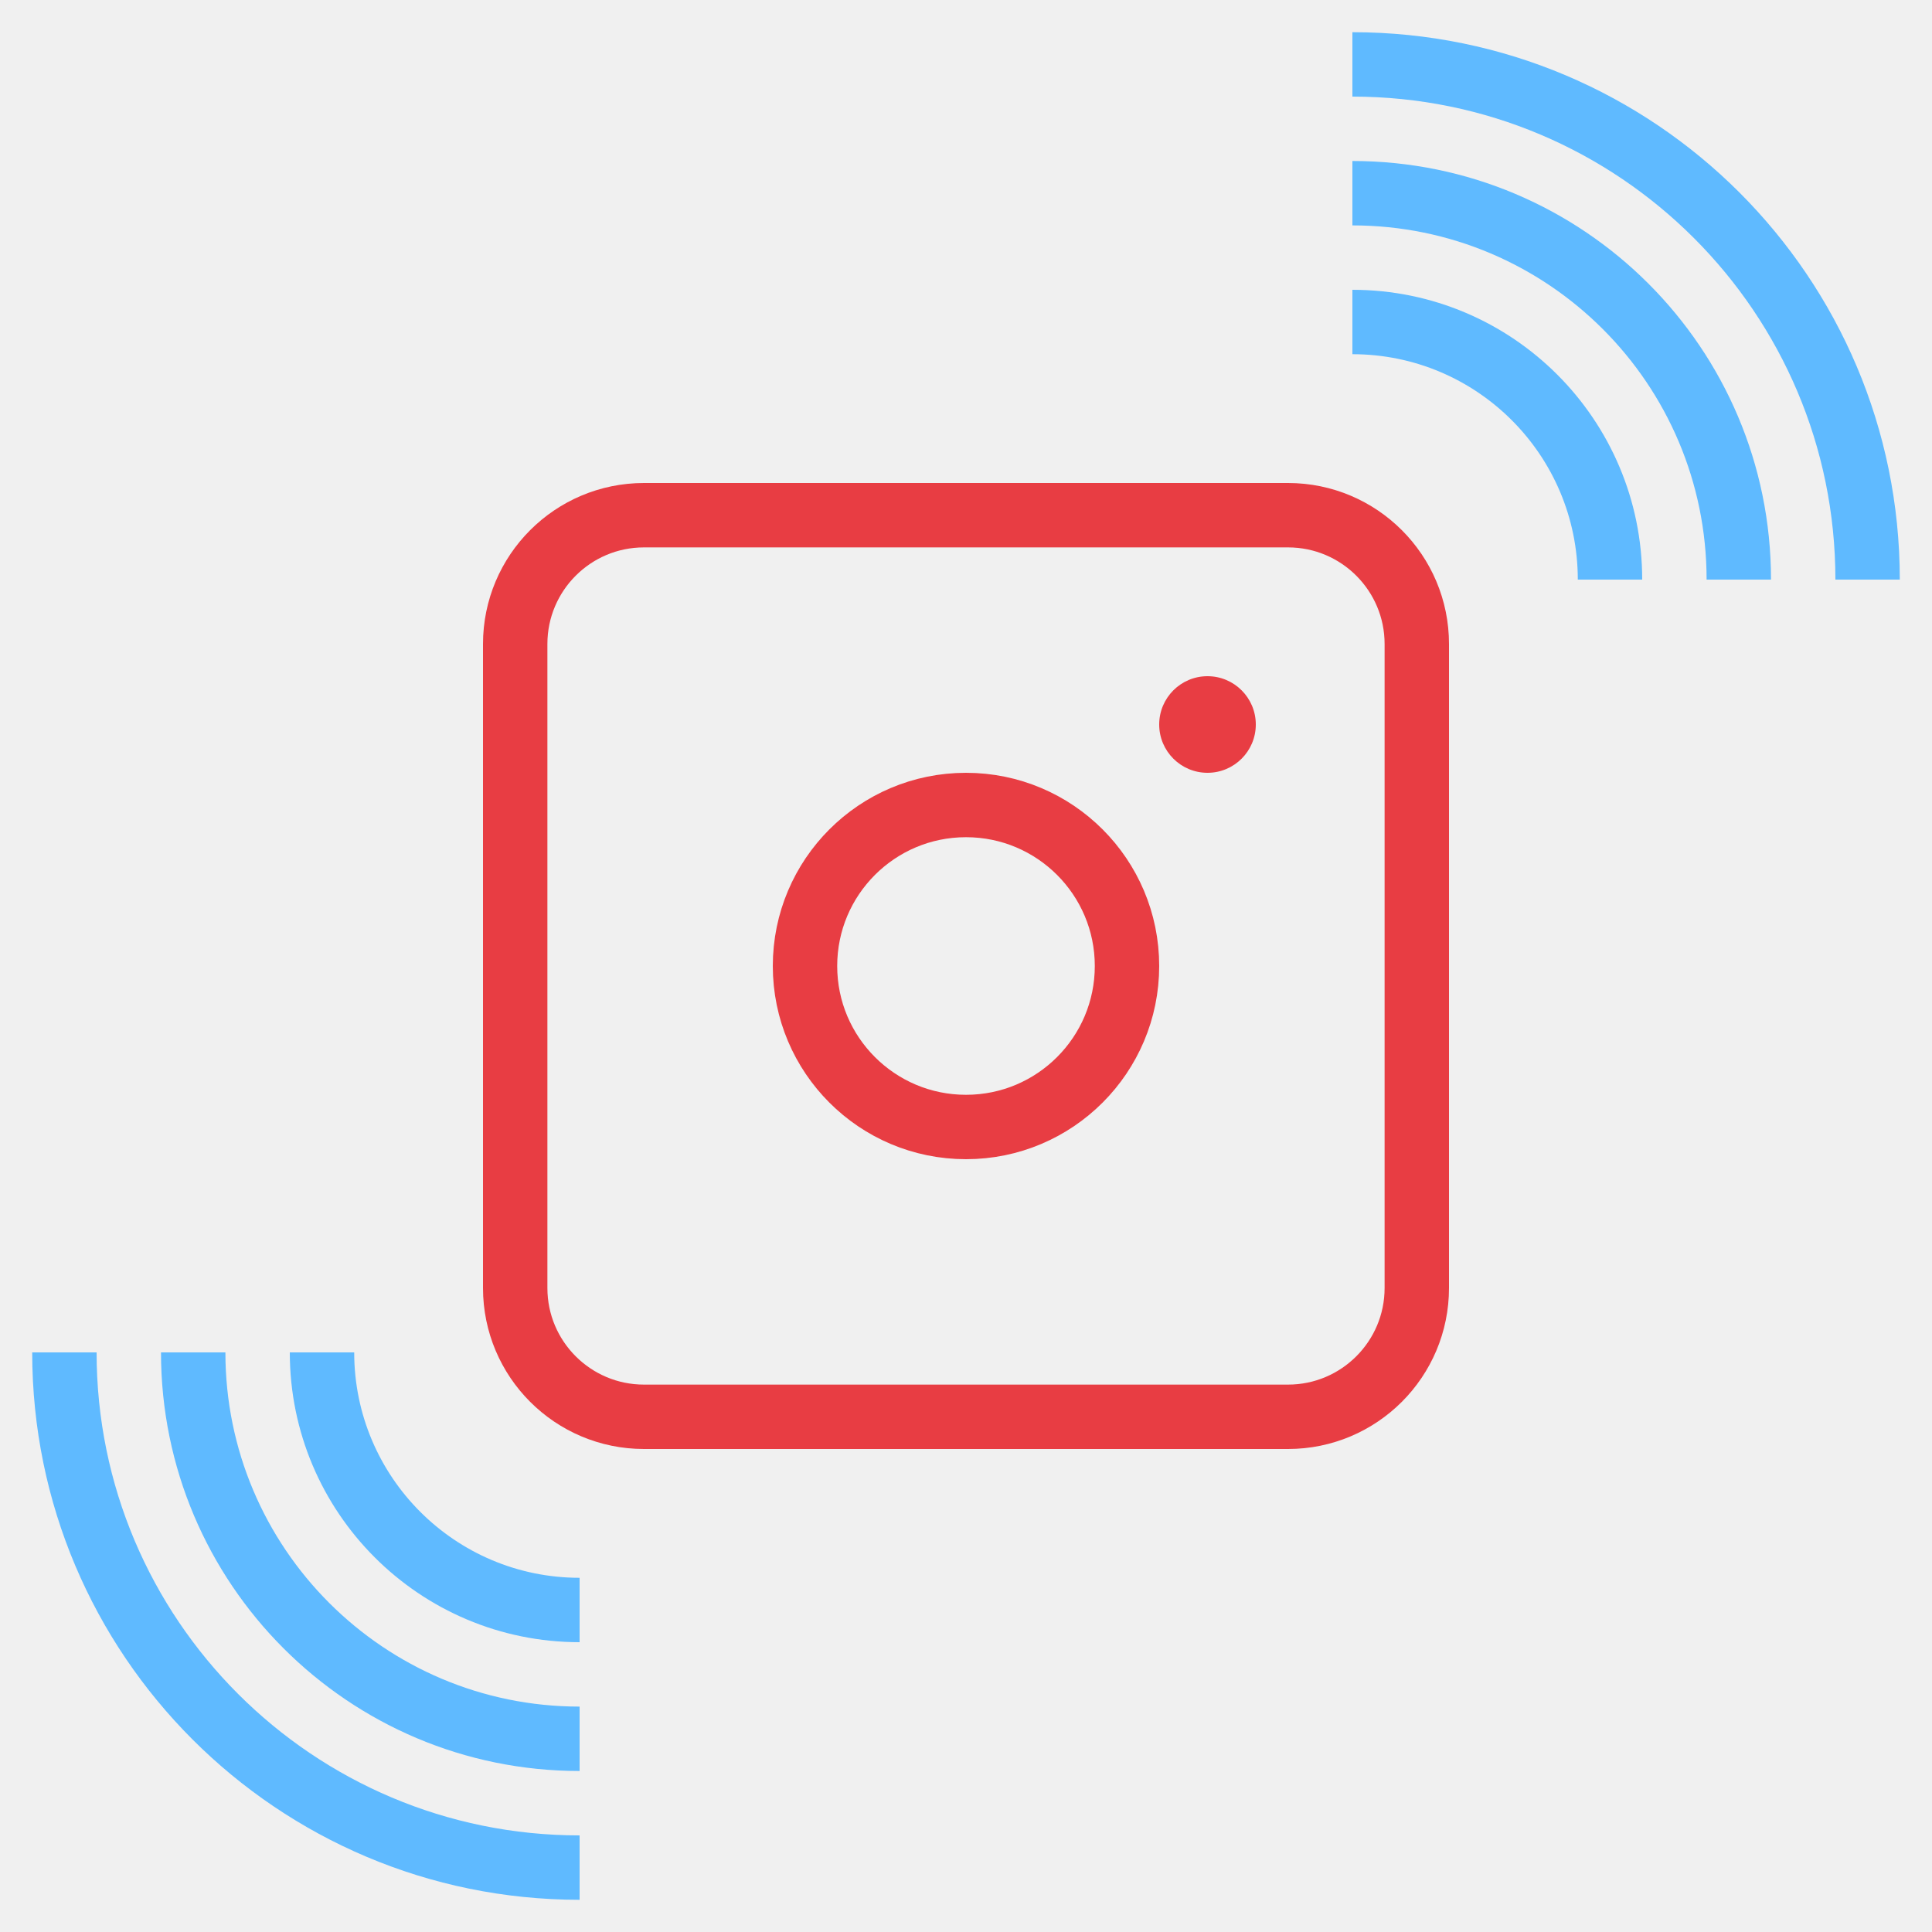
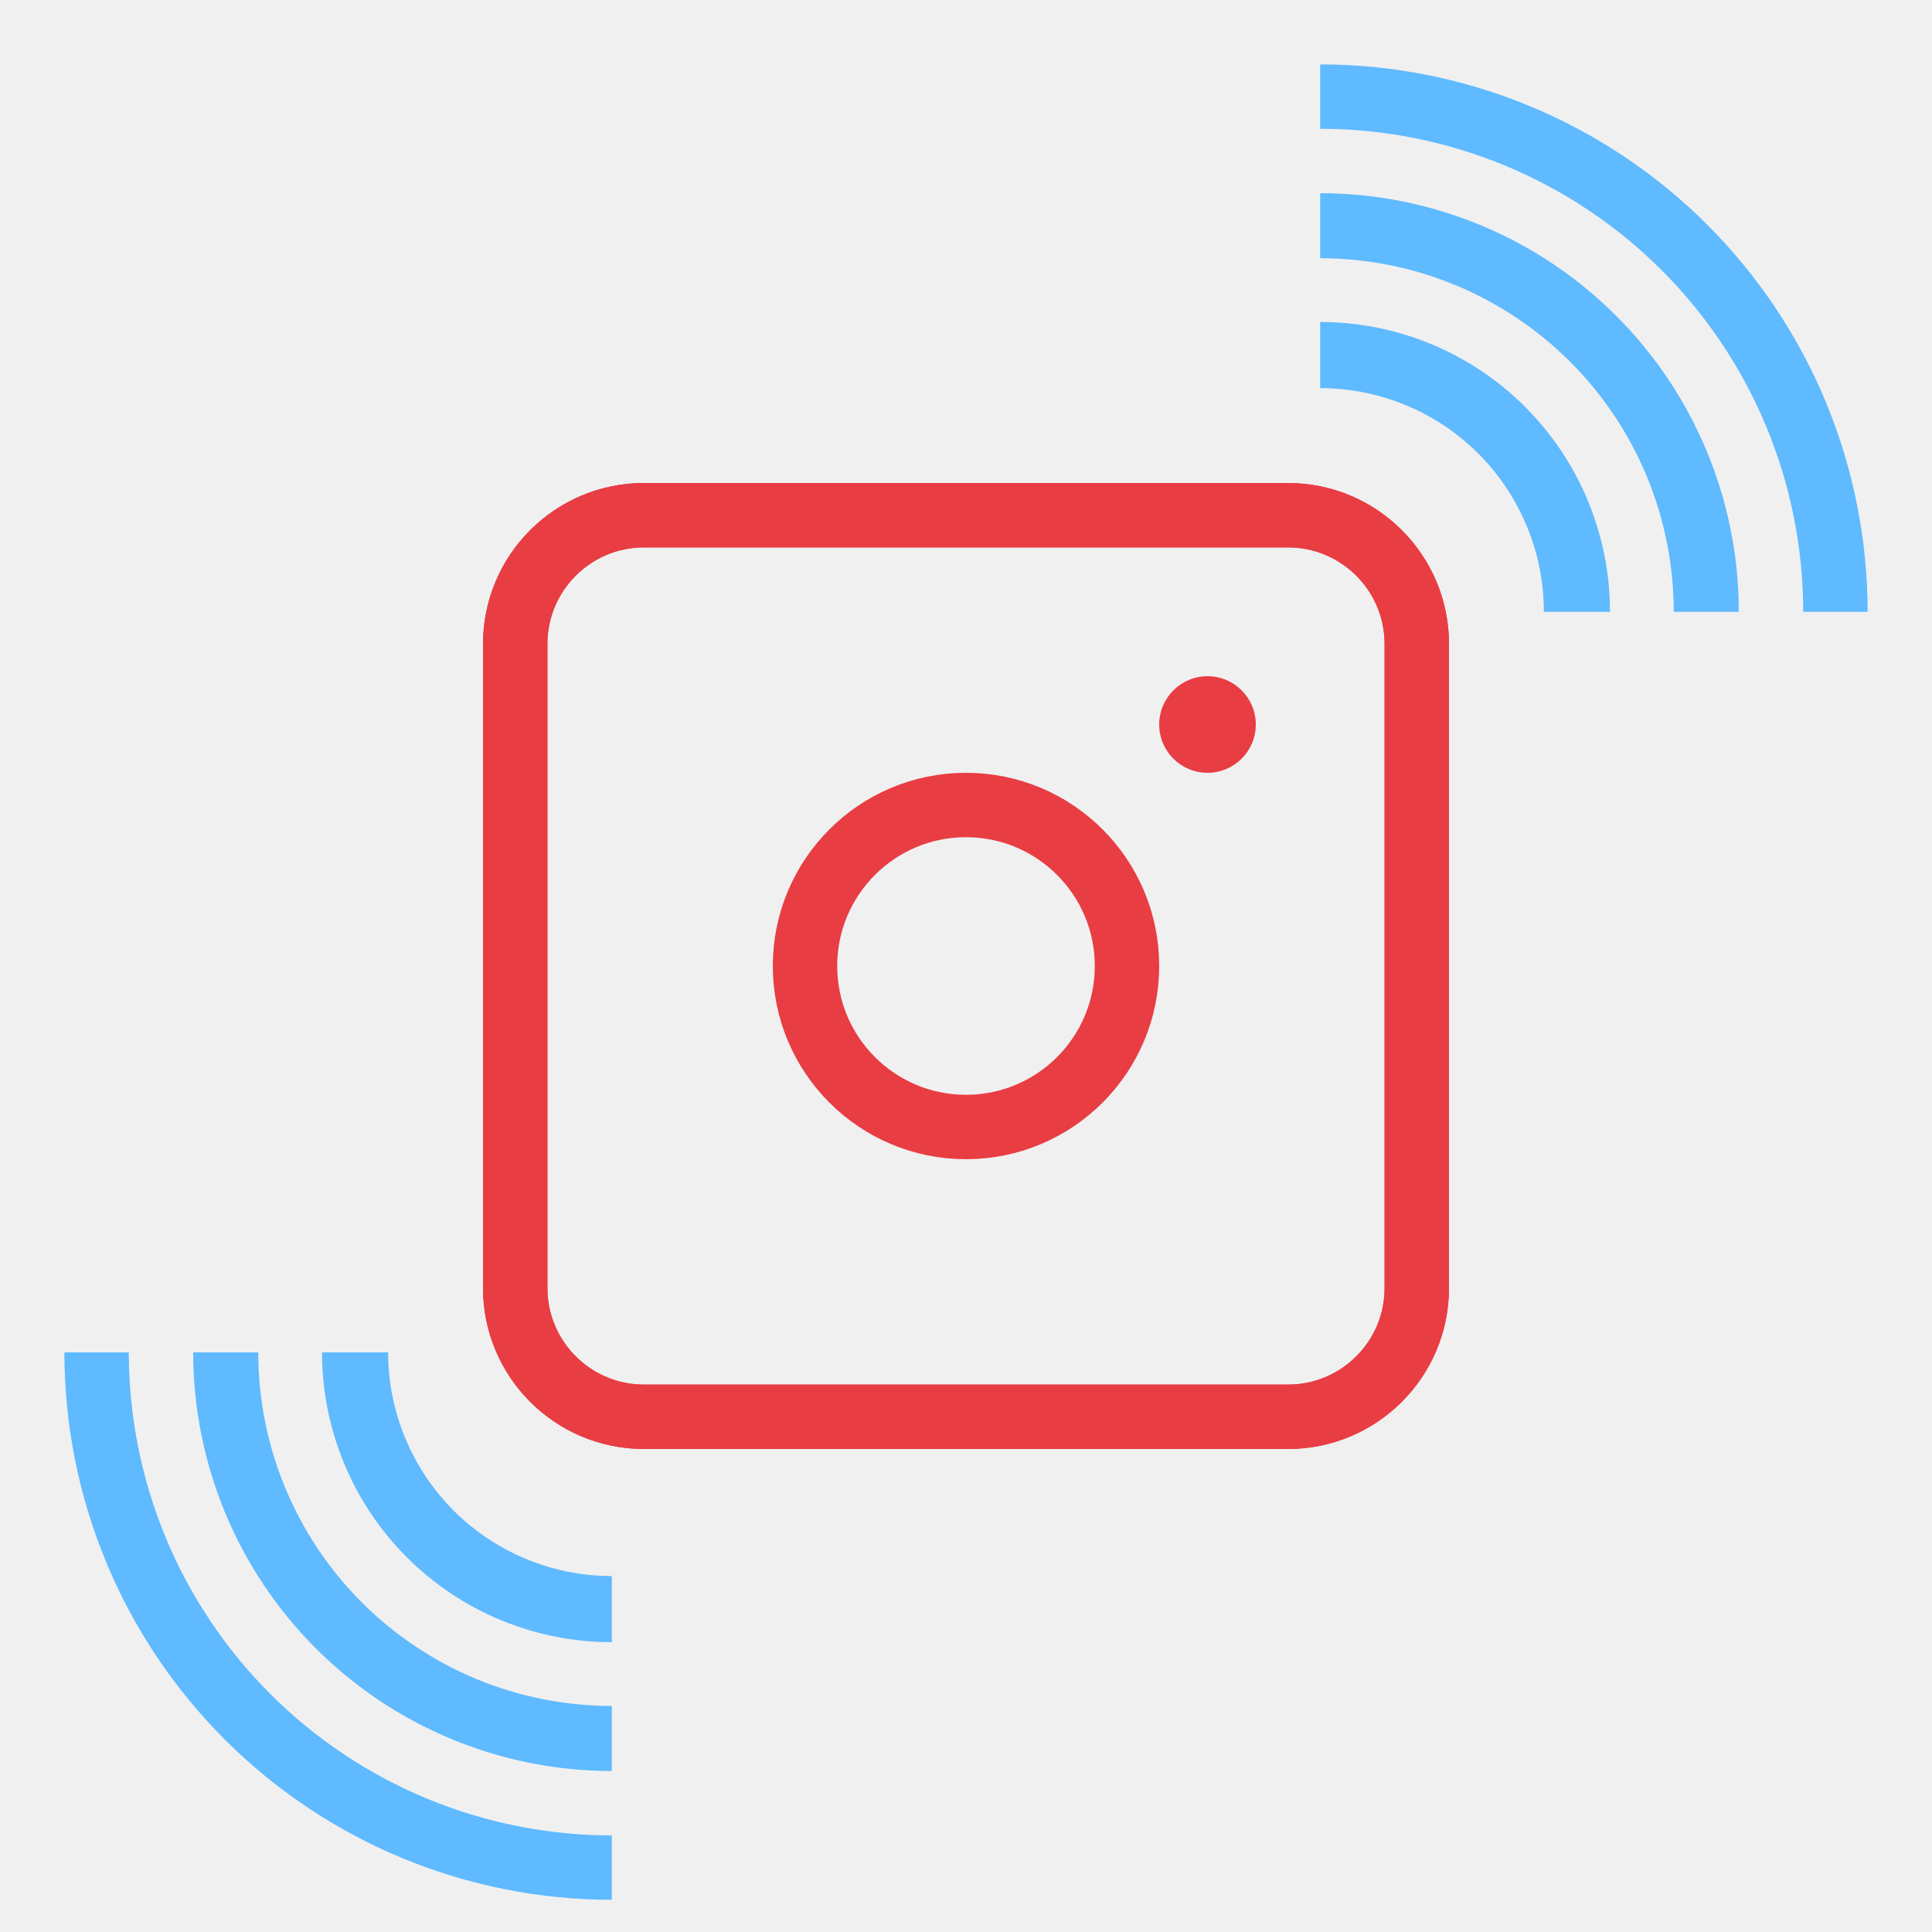
<svg xmlns="http://www.w3.org/2000/svg" width="60" height="60" viewBox="0 0 60 60" fill="none">
-   <mask id="path-1-inside-1" fill="white">
-     <path d="M3 42C3 50.284 9.716 57 18 57V59C8.611 59 1 51.389 1 42H3Z" />
-     <path d="M57 18C57 9.716 50.284 3 42 3V1C51.389 1 59 8.611 59 18H57Z" />
-     <path d="M7 42C7 48.075 11.925 53 18 53V55C10.82 55 5 49.18 5 42H7Z" />
-     <path d="M53 18C53 11.925 48.075 7 42 7V5C49.18 5 55 10.82 55 18H53Z" />
-     <path d="M42 11C45.866 11 49 14.134 49 18H51C51 13.029 46.971 9 42 9V11Z" />
-     <path d="M18 49C14.134 49 11 45.866 11 42H9C9 46.971 13.029 51 18 51V49Z" />
-   </mask>
-   <path d="M18 57H20V55H18V57ZM3 42H5V40H3V42ZM42 3H40V5H42V3ZM57 18H55V20H57V18ZM18 59V61H20V59H18ZM1 42V40H-1V42H1ZM42 1V-1H40V1H42ZM59 18V20H61V18H59ZM18 53H20V51H18V53ZM7 42H9V40H7V42ZM42 7H40V9H42V7ZM53 18H51V20H53V18ZM18 55V57H20V55H18ZM5 42V40H3V42H5ZM42 5V3H40V5H42ZM55 18V20H57V18H55ZM49 18H47V20H49V18ZM42 11H40V13H42V11ZM11 42H13V40H11V42ZM18 49H20V47H18V49ZM51 18V20H53V18H51ZM42 9V7H40V9H42ZM9 42V40H7V42H9ZM18 51V53H20V51H18ZM18 55C10.82 55 5 49.18 5 42H1C1 51.389 8.611 59 18 59V55ZM42 5C49.18 5 55 10.82 55 18H59C59 8.611 51.389 1 42 1V5ZM18 57C9.716 57 3 50.284 3 42H-1C-1 52.493 7.507 61 18 61V57ZM42 3C50.284 3 57 9.716 57 18H61C61 7.507 52.493 -1 42 -1V3ZM18 51C13.029 51 9 46.971 9 42H5C5 49.18 10.82 55 18 55V51ZM42 9C46.971 9 51 13.029 51 18H55C55 10.82 49.18 5 42 5V9ZM18 53C11.925 53 7 48.075 7 42H3C3 50.284 9.716 57 18 57V53ZM42 7C48.075 7 53 11.925 53 18H57C57 9.716 50.284 3 42 3V7ZM51 18C51 13.029 46.971 9 42 9V13C44.761 13 47 15.239 47 18H51ZM9 42C9 46.971 13.029 51 18 51V47C15.239 47 13 44.761 13 42H9ZM53 18C53 11.925 48.075 7 42 7V11C45.866 11 49 14.134 49 18H53ZM7 42C7 48.075 11.925 53 18 53V49C14.134 49 11 45.866 11 42H7ZM11 40H9V44H11V40ZM7 40H5V44H7V40ZM3 40H1V44H3V40ZM16 49V51H20V49H16ZM16 53V55H20V53H16ZM16 57V59H20V57H16ZM49 20H51V16H49V20ZM53 20H55V16H53V20ZM57 20H59V16H57V20ZM44 11V9H40V11H44ZM44 7V5H40V7H44ZM44 3V1H40V3H44Z" fill="#5FBAFF" mask="url(#path-1-inside-1)" />
  <path d="M16 20C16 17.791 17.791 16 20 16H40C42.209 16 44 17.791 44 20V40C44 42.209 42.209 44 40 44H20C17.791 44 16 42.209 16 40V20Z" stroke="#E83D43" stroke-width="2" />
-   <circle cx="30" cy="30" r="5" stroke="#E83D43" stroke-width="2" />
-   <circle cx="37.5" cy="22.5" r="1.5" fill="#E83D43" />
+   <path d="M16 20C16 17.791 17.791 16 20 16H40C42.209 16 44 17.791 44 20V40C44 42.209 42.209 44 40 44H20C17.791 44 16 42.209 16 40V20Z" stroke="#E83D43" stroke-width="2" />
+   <path d="M30 35C32.761 35 35 32.761 35 30C35 27.239 32.761 25 30 25C27.239 25 25 27.239 25 30C25 32.761 27.239 35 30 35Z" stroke="#E83D43" stroke-width="2" />
+   <path d="M37.5 24C38.328 24 39 23.328 39 22.5C39 21.672 38.328 21 37.5 21C36.672 21 36 21.672 36 22.5C36 23.328 36.672 24 37.5 24Z" fill="#E83D43" />
+   <path fill-rule="evenodd" clip-rule="evenodd" d="M19 59C16.767 59 14.557 58.56 12.494 57.706C10.432 56.852 8.558 55.599 6.979 54.021C5.401 52.442 4.148 50.568 3.294 48.506C2.44 46.443 2 44.233 2 42H4C4 43.97 4.388 45.92 5.142 47.74C5.896 49.56 7.001 51.214 8.393 52.606C9.786 53.999 11.44 55.104 13.26 55.858C15.08 56.612 17.03 57 19 57V59ZM6 42C6 43.707 6.336 45.398 6.99 46.975C7.643 48.552 8.6 49.985 9.808 51.192C11.015 52.4 12.448 53.357 14.025 54.01C15.602 54.664 17.293 55 19 55V52.98C17.558 52.98 16.13 52.696 14.798 52.144C13.466 51.592 12.256 50.783 11.236 49.764C10.217 48.744 9.408 47.534 8.856 46.202C8.304 44.87 8.02 43.442 8.02 42H6ZM15.556 50.315C16.648 50.767 17.818 51 19 51V48.946C18.088 48.946 17.185 48.767 16.342 48.417C15.499 48.068 14.733 47.557 14.088 46.912C13.443 46.267 12.932 45.501 12.583 44.658C12.233 43.815 12.054 42.912 12.054 42H10C10 43.182 10.233 44.352 10.685 45.444C11.137 46.536 11.8 47.528 12.636 48.364C13.472 49.2 14.464 49.863 15.556 50.315Z" fill="#5FBAFF" />
+   <path fill-rule="evenodd" clip-rule="evenodd" d="M41 2C43.232 2 45.443 2.44 47.506 3.294C49.568 4.148 51.442 5.401 53.021 6.979C54.599 8.558 55.852 10.432 56.706 12.494C57.56 14.557 58 16.767 58 19H56C56 17.03 55.612 15.08 54.858 13.26C54.104 11.44 52.999 9.786 51.606 8.393C50.214 7.001 48.56 5.896 46.74 5.142C44.92 4.388 42.97 4 41 4V2ZM54 19C54 17.293 53.664 15.602 53.01 14.025C52.357 12.448 51.4 11.015 50.192 9.808C48.985 8.6 47.552 7.643 45.975 6.99C44.398 6.336 42.707 6 41 6V8.02C42.442 8.02 43.87 8.304 45.202 8.856C46.534 9.408 47.744 10.217 48.764 11.236C49.783 12.256 50.592 13.466 51.144 14.798C51.696 16.13 51.98 17.558 51.98 19H54ZM44.444 10.685C43.352 10.233 42.182 10 41 10V12.054C41.912 12.054 42.815 12.233 43.658 12.583C44.501 12.932 45.267 13.443 45.912 14.088C46.557 14.733 47.068 15.499 47.417 16.342C47.767 17.185 47.946 18.088 47.946 19H50C50 17.818 49.767 16.648 49.315 15.556C48.863 14.464 48.2 13.472 47.364 12.636C46.528 11.8 45.536 11.137 44.444 10.685Z" fill="#5FBAFF" />
</svg>
